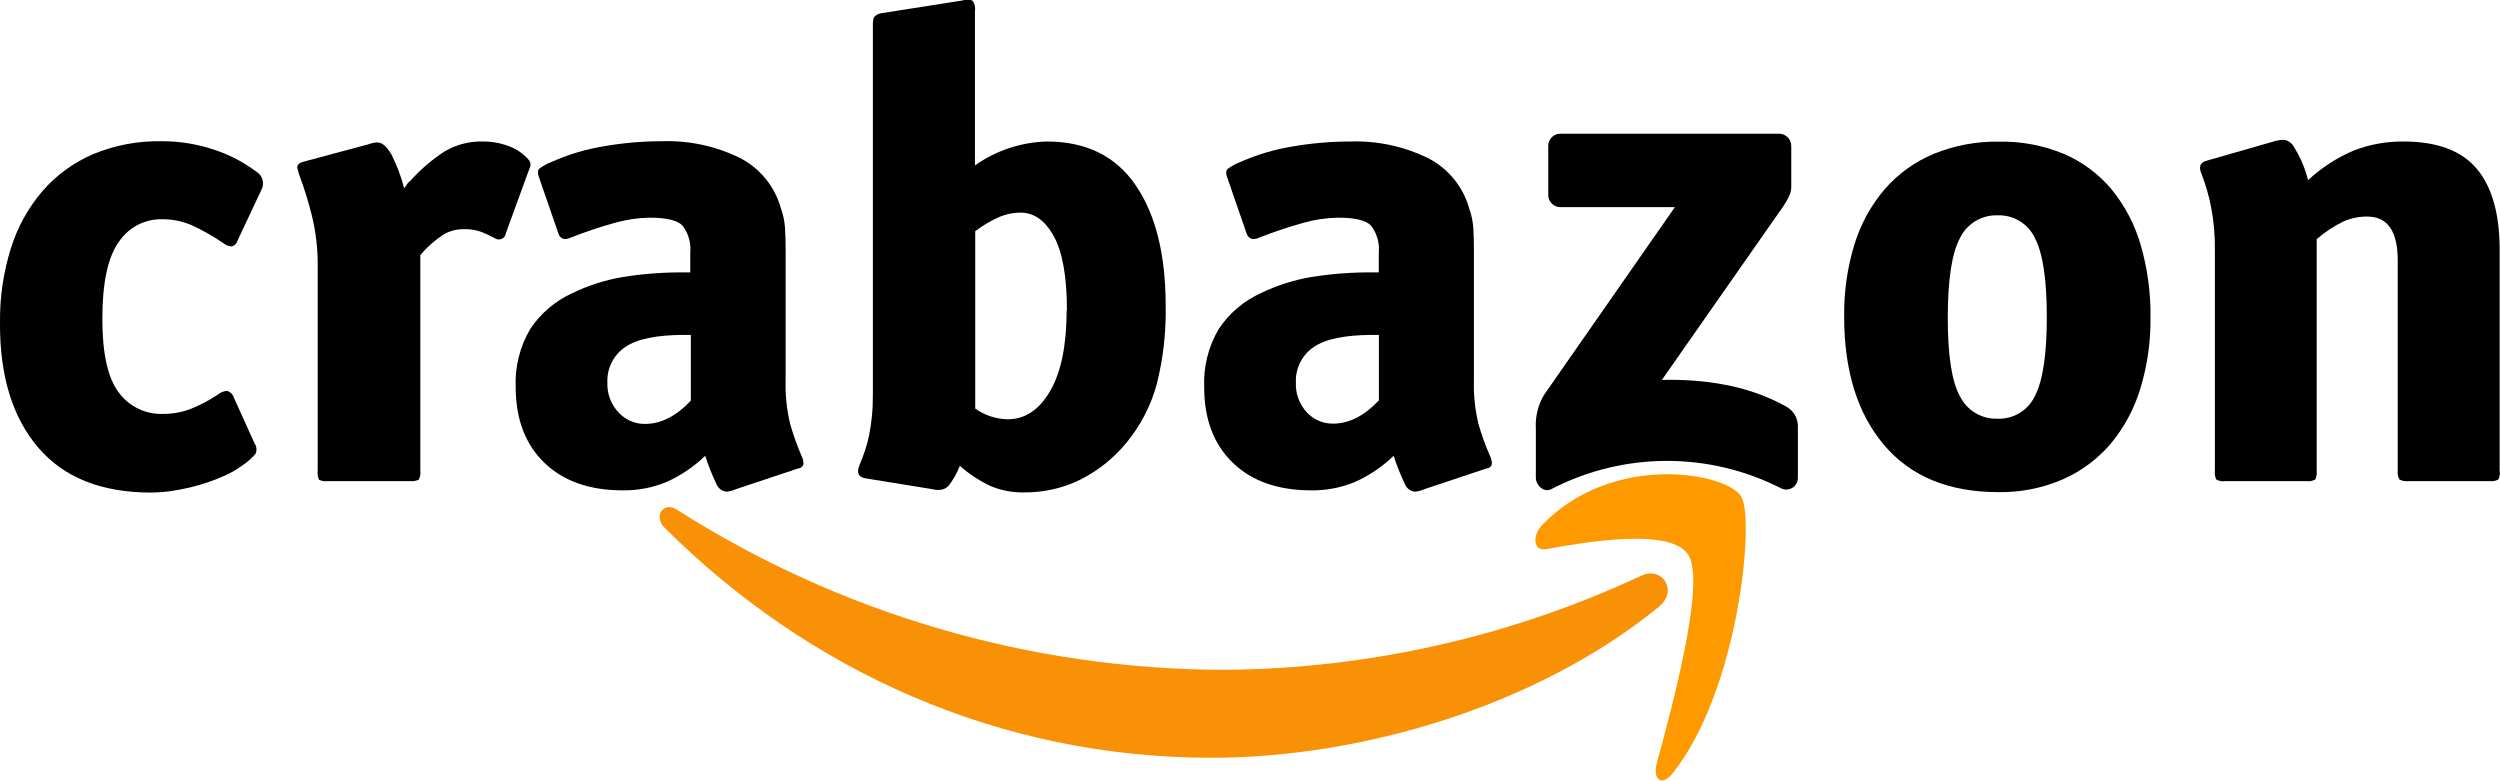
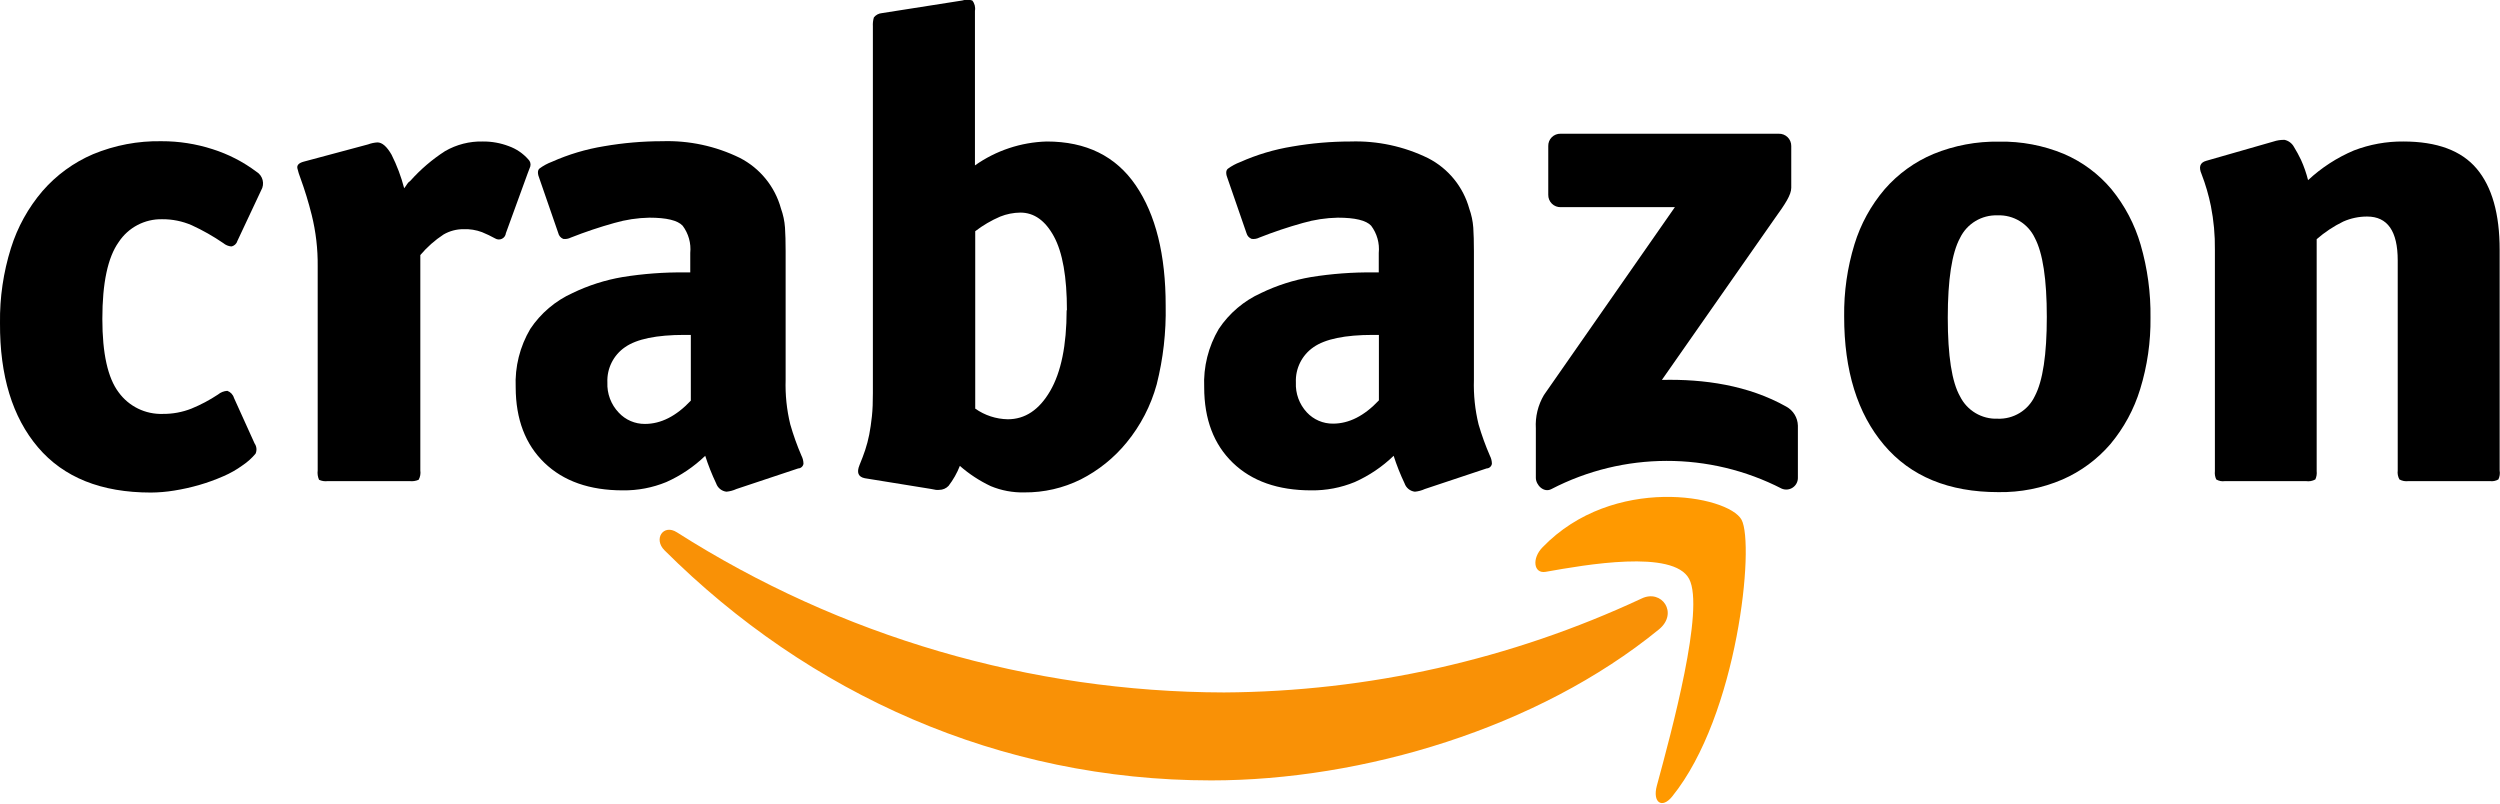
- <svg xmlns="http://www.w3.org/2000/svg" id="Layer_1" data-name="Layer 1" viewBox="0 0 354.43 110.64">
+ <svg xmlns="http://www.w3.org/2000/svg" id="Layer_1" data-name="Layer 1" viewBox="0 0 354.43 113.86">
  <defs>
    <style>.cls-1{fill:#f99106;}.cls-1,.cls-2,.cls-3{fill-rule:evenodd;}.cls-2{fill:#f90;}</style>
  </defs>
  <path d="M36.92,36.33a1.07,1.07,0,0,1-.85.75,2.06,2.06,0,0,1-1.13-.47,30.3,30.3,0,0,0-4.48-2.54,10.32,10.32,0,0,0-4.19-.85,7.2,7.2,0,0,0-6.17,3.25q-2.31,3.25-2.31,10.88,0,7.35,2.31,10.41a7.43,7.43,0,0,0,6.27,3.06,10.79,10.79,0,0,0,4.05-.75,21.81,21.81,0,0,0,3.77-2,2.28,2.28,0,0,1,1.32-.52,1.52,1.52,0,0,1,.94,1L39.37,65a1.48,1.48,0,0,1,.14,1.46,8.65,8.65,0,0,1-1.84,1.65,13.9,13.9,0,0,1-2.73,1.55,27.09,27.09,0,0,1-3.39,1.23,29.48,29.48,0,0,1-3.58.8,21.26,21.26,0,0,1-3.3.28q-10.55,0-16-6.41T3.28,47.92a34,34,0,0,1,1.55-10.6,23,23,0,0,1,4.48-8.1A19.84,19.84,0,0,1,16.47,24a24.21,24.21,0,0,1,9.7-1.84,23.38,23.38,0,0,1,7.25,1.13,20.87,20.87,0,0,1,6.22,3.2,1.93,1.93,0,0,1,.66,2.64Z" transform="translate(-3.28 -2.14)" />
  <path d="M78.18,24.74a1,1,0,0,1,.28,1q-0.19.56-.38,1L75,35.2a1,1,0,0,1-1.51.75,17.76,17.76,0,0,0-1.88-.9A6.75,6.75,0,0,0,69,34.63a5.6,5.6,0,0,0-2.83.75,15.31,15.31,0,0,0-3.3,2.92V68.84a2.08,2.08,0,0,1-.24,1.32,2.52,2.52,0,0,1-1.27.19H49.73a2.21,2.21,0,0,1-1.22-.19,2.49,2.49,0,0,1-.19-1.32V39.91a29,29,0,0,0-.85-7.3,52.25,52.25,0,0,0-1.6-5.23A10,10,0,0,1,45.44,26q-0.14-.66.89-0.94l9.14-2.45a4.51,4.51,0,0,1,1.32-.28q1,0,2,1.74a24,24,0,0,1,1.79,4.76A5.5,5.5,0,0,0,61,28.23a1.62,1.62,0,0,1,.47-0.47,24,24,0,0,1,4.9-4.19,10.2,10.2,0,0,1,5.37-1.37,10.07,10.07,0,0,1,3.67.66A6.68,6.68,0,0,1,78.18,24.74Z" transform="translate(-3.28 -2.14)" />
  <path d="M116.91,66.76a2.5,2.5,0,0,1,.28,1.13,0.78,0.78,0,0,1-.75.66l-8.76,2.92a4.32,4.32,0,0,1-1.41.38,1.76,1.76,0,0,1-1.46-1.18,31.45,31.45,0,0,1-1.55-3.91,19.2,19.2,0,0,1-5.51,3.72,15.67,15.67,0,0,1-6.17,1.18q-7.07,0-11.12-3.91T76.39,57.06a15,15,0,0,1,2.07-8.29,14.27,14.27,0,0,1,6-5.09,26.6,26.6,0,0,1,7.07-2.26,52.13,52.13,0,0,1,8.86-.66h0.75V38a5.52,5.52,0,0,0-1.08-3.86Q99,33,95.33,33a19.16,19.16,0,0,0-4.95.75,62.25,62.25,0,0,0-6.17,2.07,1.84,1.84,0,0,1-1.08.19,1.18,1.18,0,0,1-.71-0.85l-2.64-7.63q-0.47-1.13,0-1.51a7.23,7.23,0,0,1,1.74-.94,30,30,0,0,1,7.4-2.21,48.46,48.46,0,0,1,8.24-.71,23.3,23.3,0,0,1,11,2.36A11.48,11.48,0,0,1,114,31.71a10.06,10.06,0,0,1,.57,2.69q0.09,1.37.09,3.35V56a23.58,23.58,0,0,0,.66,6.31A37,37,0,0,0,116.91,66.76ZM101.17,49.62h-0.85q-5.94,0-8.43,1.74a5.77,5.77,0,0,0-2.5,5A5.83,5.83,0,0,0,91,60.64a5,5,0,0,0,3.72,1.6q3.39,0,6.5-3.3V49.62Z" transform="translate(-3.28 -2.14)" />
  <path d="M168.54,45.47a42.17,42.17,0,0,1-1.27,11.16A22.28,22.28,0,0,1,163,64.88a20.19,20.19,0,0,1-6.5,5.23,17.66,17.66,0,0,1-8,1.84,11.71,11.71,0,0,1-4.76-.89,18.92,18.92,0,0,1-4.38-2.87,11.59,11.59,0,0,1-1.6,2.83,1.81,1.81,0,0,1-1.32.57,2,2,0,0,1-.47,0l-0.75-.14-9.33-1.51q-1.41-.28-0.75-1.88,0.47-1.13.8-2.12a18.16,18.16,0,0,0,.57-2.17q0.23-1.18.38-2.59t0.14-3.3v-52a3.78,3.78,0,0,1,.14-1.27A1.62,1.62,0,0,1,128.31,4l11.4-1.79a2.2,2.2,0,0,1,1.41,0,1.8,1.8,0,0,1,.38,1.46V25.59a18.54,18.54,0,0,1,10.18-3.39q8.38,0,12.62,6.22T168.54,45.47Zm-14,.66q0-7.07-1.84-10.46t-4.76-3.39a7.91,7.91,0,0,0-2.87.57,16.49,16.49,0,0,0-3.53,2.07V60.07a8.23,8.23,0,0,0,4.62,1.51q3.67,0,6-4T154.5,46.13Z" transform="translate(-3.28 -2.14)" />
  <path d="M214.51,66.76a2.5,2.5,0,0,1,.28,1.13,0.78,0.78,0,0,1-.75.66l-8.76,2.92a4.32,4.32,0,0,1-1.41.38,1.76,1.76,0,0,1-1.46-1.18,31.45,31.45,0,0,1-1.55-3.91,19.2,19.2,0,0,1-5.51,3.72,15.67,15.67,0,0,1-6.17,1.18q-7.07,0-11.12-3.91T174,57.06a15,15,0,0,1,2.07-8.29,14.27,14.27,0,0,1,6-5.09,26.6,26.6,0,0,1,7.07-2.26,52.13,52.13,0,0,1,8.86-.66h0.75V38a5.52,5.52,0,0,0-1.08-3.86Q196.61,33,192.94,33a19.16,19.16,0,0,0-4.95.75,62.25,62.25,0,0,0-6.17,2.07,1.84,1.84,0,0,1-1.08.19A1.18,1.18,0,0,1,180,35.2l-2.64-7.63q-0.47-1.13,0-1.51a7.23,7.23,0,0,1,1.74-.94,30,30,0,0,1,7.4-2.21,48.46,48.46,0,0,1,8.24-.71,23.3,23.3,0,0,1,11,2.36,11.48,11.48,0,0,1,5.84,7.16,10.06,10.06,0,0,1,.57,2.69q0.09,1.37.09,3.35V56a23.58,23.58,0,0,0,.66,6.31A37,37,0,0,0,214.51,66.76ZM198.78,49.62h-0.85q-5.94,0-8.43,1.74a5.77,5.77,0,0,0-2.5,5,5.83,5.83,0,0,0,1.55,4.24,5,5,0,0,0,3.72,1.6q3.39,0,6.5-3.3V49.62Z" transform="translate(-3.28 -2.14)" />
  <path d="M308.16,47.17a33.14,33.14,0,0,1-1.46,10.13,22.32,22.32,0,0,1-4.24,7.82,19,19,0,0,1-6.78,5,22.08,22.08,0,0,1-9.09,1.79q-10.55,0-16.21-6.69T264.73,47a33.44,33.44,0,0,1,1.46-10.22,21.94,21.94,0,0,1,4.29-7.82,18.79,18.79,0,0,1,6.93-5,23.52,23.52,0,0,1,9.28-1.74,22.84,22.84,0,0,1,9.19,1.74,18.13,18.13,0,0,1,6.74,5,22.16,22.16,0,0,1,4.14,7.87A35.37,35.37,0,0,1,308.16,47.17Zm-14.7-.09q0-8-1.7-11.21a5.59,5.59,0,0,0-5.28-3.2,5.69,5.69,0,0,0-5.32,3.2q-1.74,3.2-1.74,11.31t1.74,11.16a5.7,5.7,0,0,0,5.32,3.16,5.59,5.59,0,0,0,5.28-3.2Q293.46,55.08,293.46,47.07Z" transform="translate(-3.28 -2.14)" />
  <path d="M357.48,70.11a1.87,1.87,0,0,1-1.18.24H344.72a2.08,2.08,0,0,1-1.27-.24,2.08,2.08,0,0,1-.24-1.27V39.06q0-6.22-4.33-6.22a8.31,8.31,0,0,0-3.39.71,17.13,17.13,0,0,0-3.77,2.5V68.93a2.24,2.24,0,0,1-.19,1.18,2.07,2.07,0,0,1-1.32.24H318.71a1.84,1.84,0,0,1-1.23-.24,2.22,2.22,0,0,1-.19-1.18V37.56a30,30,0,0,0-.57-6.22,28.11,28.11,0,0,0-1.32-4.52q-0.66-1.51.66-1.88l9.52-2.73a4.61,4.61,0,0,1,1.6-.24,2,2,0,0,1,1.32,1,19.29,19.29,0,0,1,1,1.84,17,17,0,0,1,1,2.87A22.28,22.28,0,0,1,337,23.47a19.08,19.08,0,0,1,7-1.27q7.16,0,10.41,3.86t3.25,11.49V68.84A2.09,2.09,0,0,1,357.48,70.11Z" transform="translate(-3.28 -2.14)" />
-   <path class="cls-1" d="M238.46,88.17c-17.16,14-42,21.4-63.46,21.4-30,0-57.06-12.24-77.51-32.62-1.61-1.6-.17-3.79,1.76-2.55A144.94,144.94,0,0,0,176.8,97.1,141.93,141.93,0,0,0,236,83.74C238.86,82.38,241.29,85.85,238.46,88.17Z" transform="translate(-3.28 -2.14)" />
-   <path class="cls-2" d="M242.75,81c-2.23-4.21-14.72-2-20.34-1-1.7.3-2-1.9-.43-3.49,10-10.35,26.31-7.36,28.2-3.9s-0.5,27.7-9.84,39.25c-1.44,1.78-2.8.83-2.17-1.52C240.27,102.59,245,85.21,242.75,81Z" transform="translate(-3.28 -2.14)" />
+   <path class="cls-1" d="M238.46,91.38c-17.16,14-42,21.4-63.46,21.4-30,0-57.06-12.24-77.51-32.62-1.61-1.6-.17-3.79,1.76-2.55a144.94,144.94,0,0,0,77.56,22.7A141.93,141.93,0,0,0,236,87C238.86,85.6,241.29,89.07,238.46,91.38Z" transform="translate(-3.28 -2.14)" />
+   <path class="cls-2" d="M242.75,84.21c-2.23-4.21-14.72-2-20.34-1-1.7.3-2-1.9-.43-3.49,10-10.35,26.31-7.36,28.2-3.9s-0.5,27.7-9.84,39.25c-1.44,1.78-2.8.83-2.17-1.52C240.27,105.8,245,88.43,242.75,84.21Z" transform="translate(-3.28 -2.14)" />
  <path class="cls-3" d="M222.78,29.75v-6.9a1.7,1.7,0,0,1,1.75-1.75h30.92a1.72,1.72,0,0,1,1.78,1.74v5.92c0,1-.85,2.29-2.33,4.34L238.89,56c5.95-.14,12.24.75,17.64,3.79a3.16,3.16,0,0,1,1.64,2.69v7.36a1.65,1.65,0,0,1-2.28,1.58,35.61,35.61,0,0,0-32.67.06c-1.08.57-2.2-.58-2.2-1.6v-7a8.33,8.33,0,0,1,1.15-4.74l18.56-26.63H224.57A1.72,1.72,0,0,1,222.78,29.75Z" transform="translate(-3.28 -2.14)" />
</svg>
